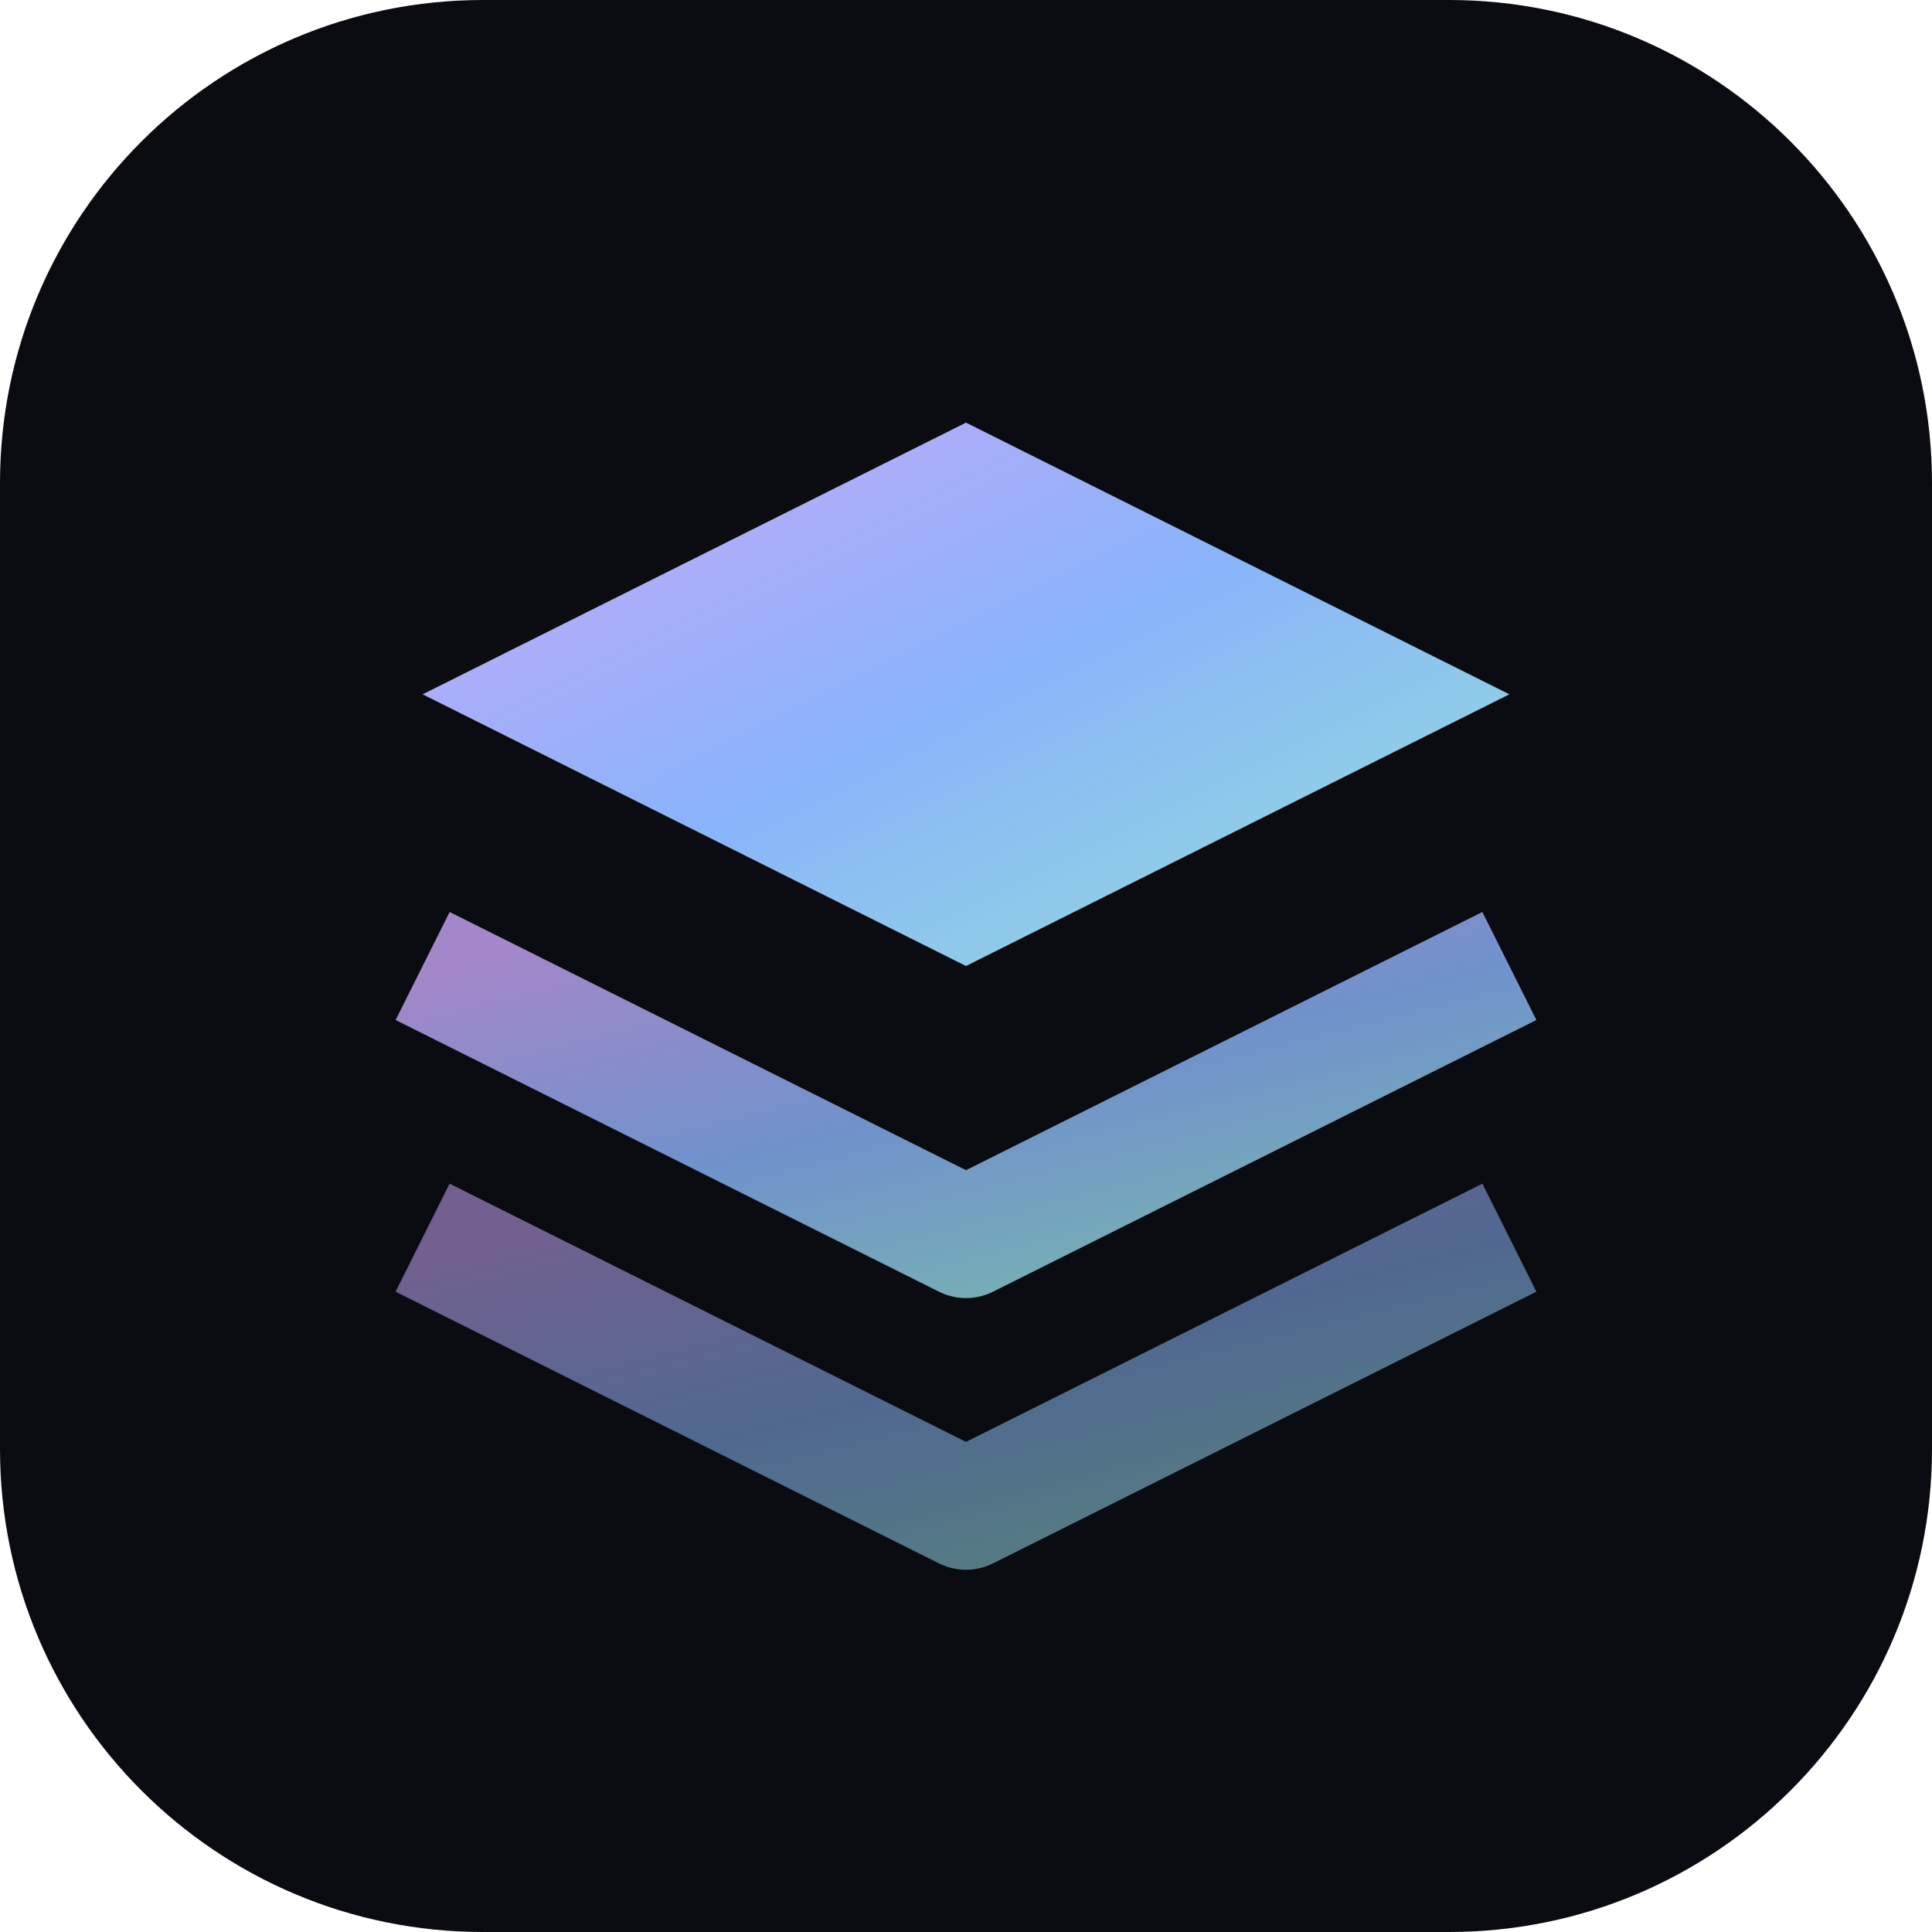
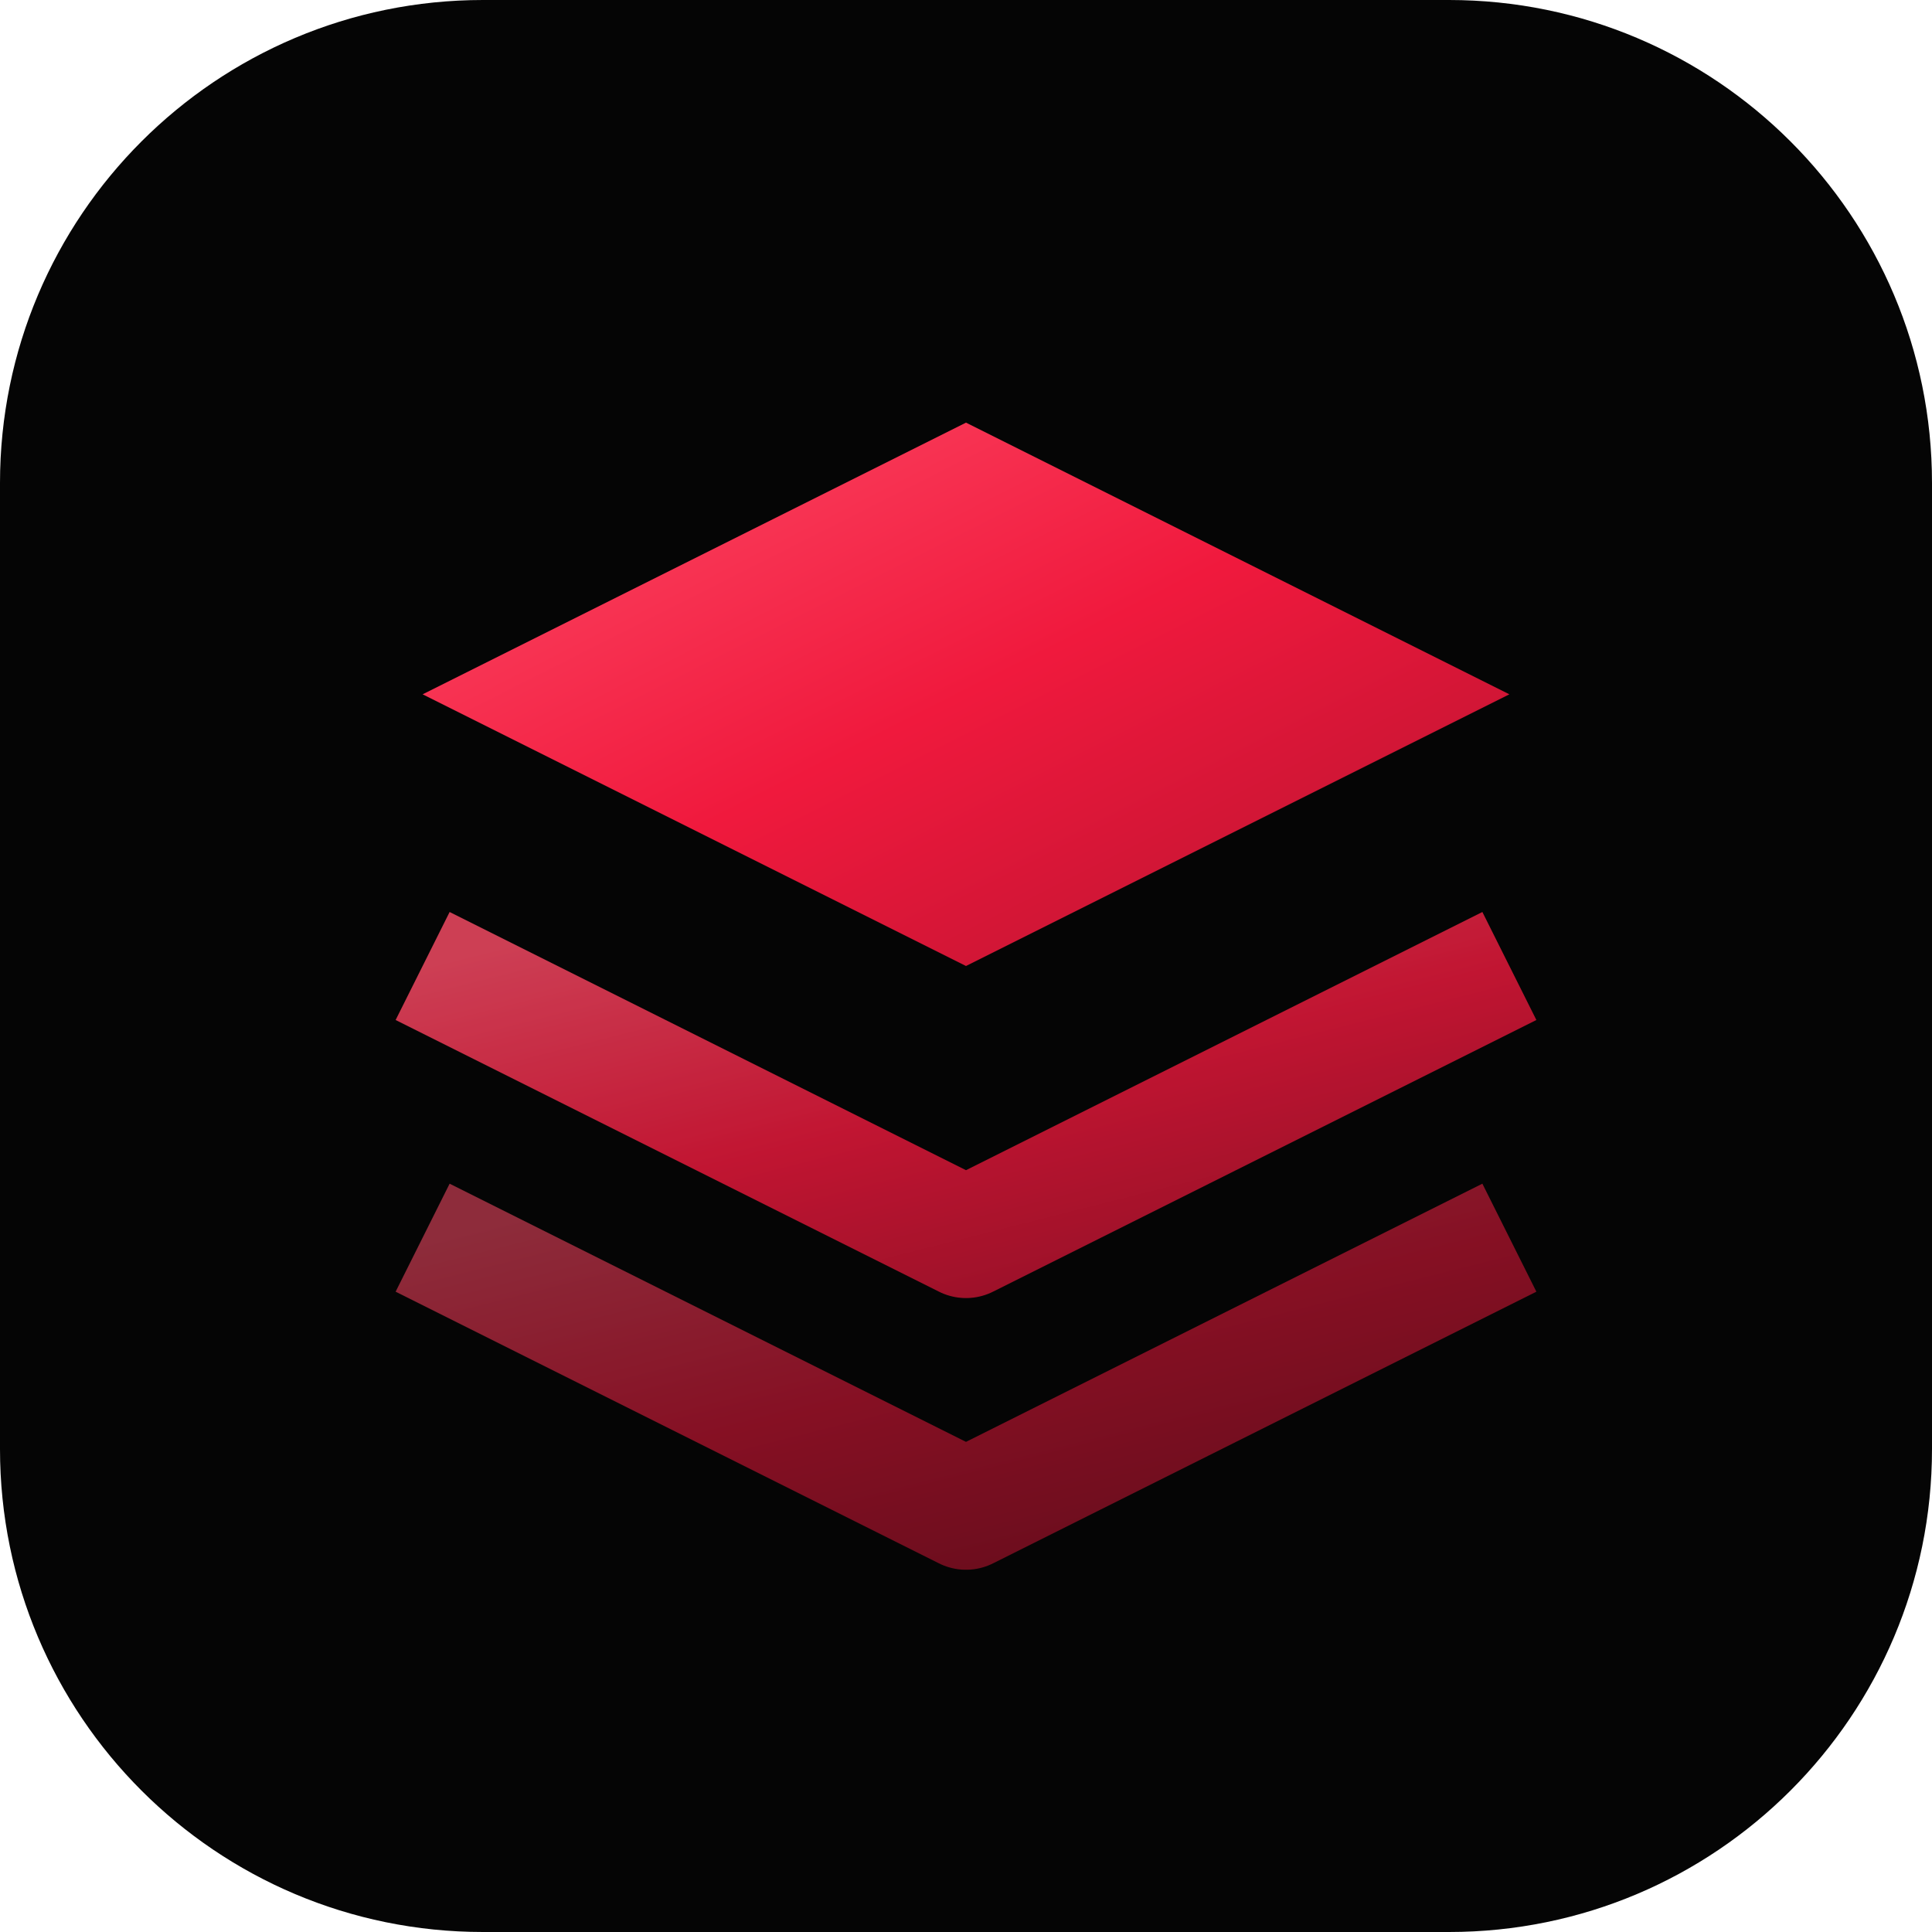
<svg xmlns="http://www.w3.org/2000/svg" viewBox="0 0 32 32">
  <defs>
    <linearGradient id="g" x1="0" y1="0" x2="1" y2="1">
-       <stop offset="0" stop-color="#cba6f7" />
-       <stop offset=".5" stop-color="#89b4fa" />
-       <stop offset="1" stop-color="#94e2d5" />
+       <stop offset="0" stop-color="#ff4d68" />
+       <stop offset=".5" stop-color="#f0193d" />
+       <stop offset="1" stop-color="#b3122e" />
    </linearGradient>
  </defs>
-   <rect width="32" height="32" rx="8" fill="#0b0c12" />
+   <rect width="32" height="32" rx="8" fill="#050505" />
  <path d="M7 11.5 16 7l9 4.5-9 4.5z" fill="url(#g)" />
  <path d="m7 16 9 4.5 9-4.5" fill="none" stroke="url(#g)" stroke-width="2" stroke-linejoin="round" opacity=".8" />
  <path d="m7 20.5 9 4.5 9-4.5" fill="none" stroke="url(#g)" stroke-width="2" stroke-linejoin="round" opacity=".55" />
</svg>
